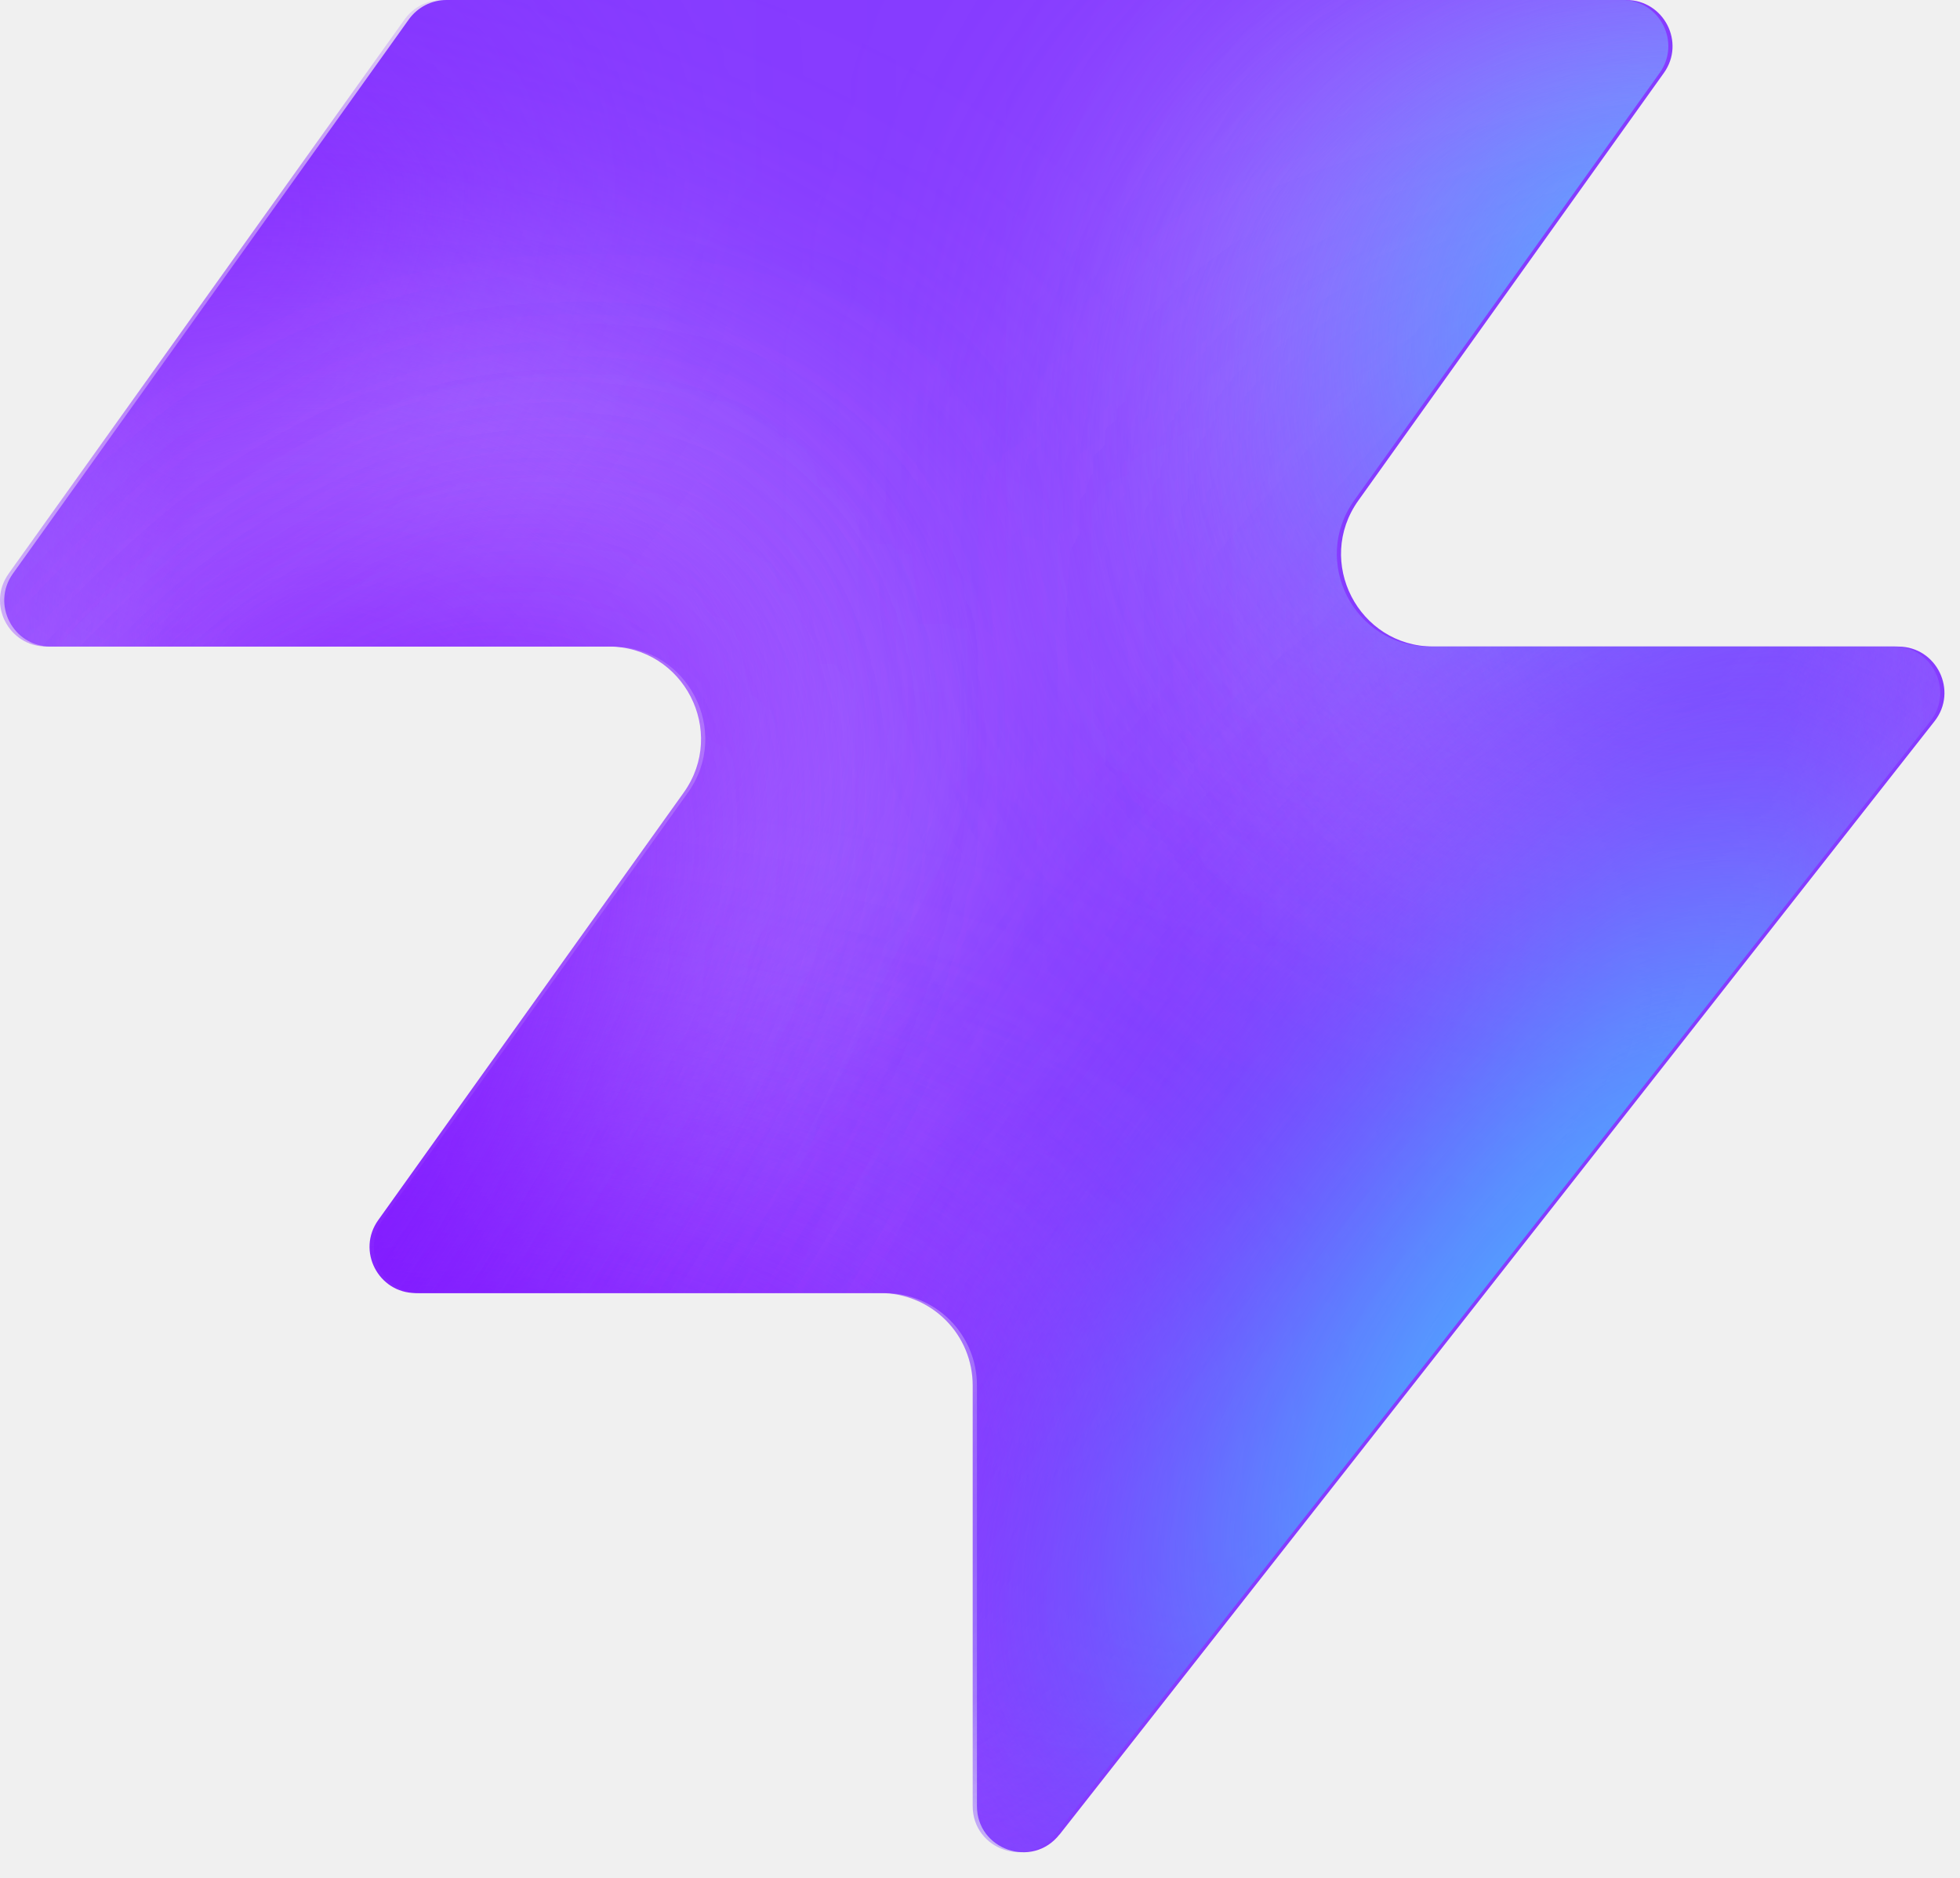
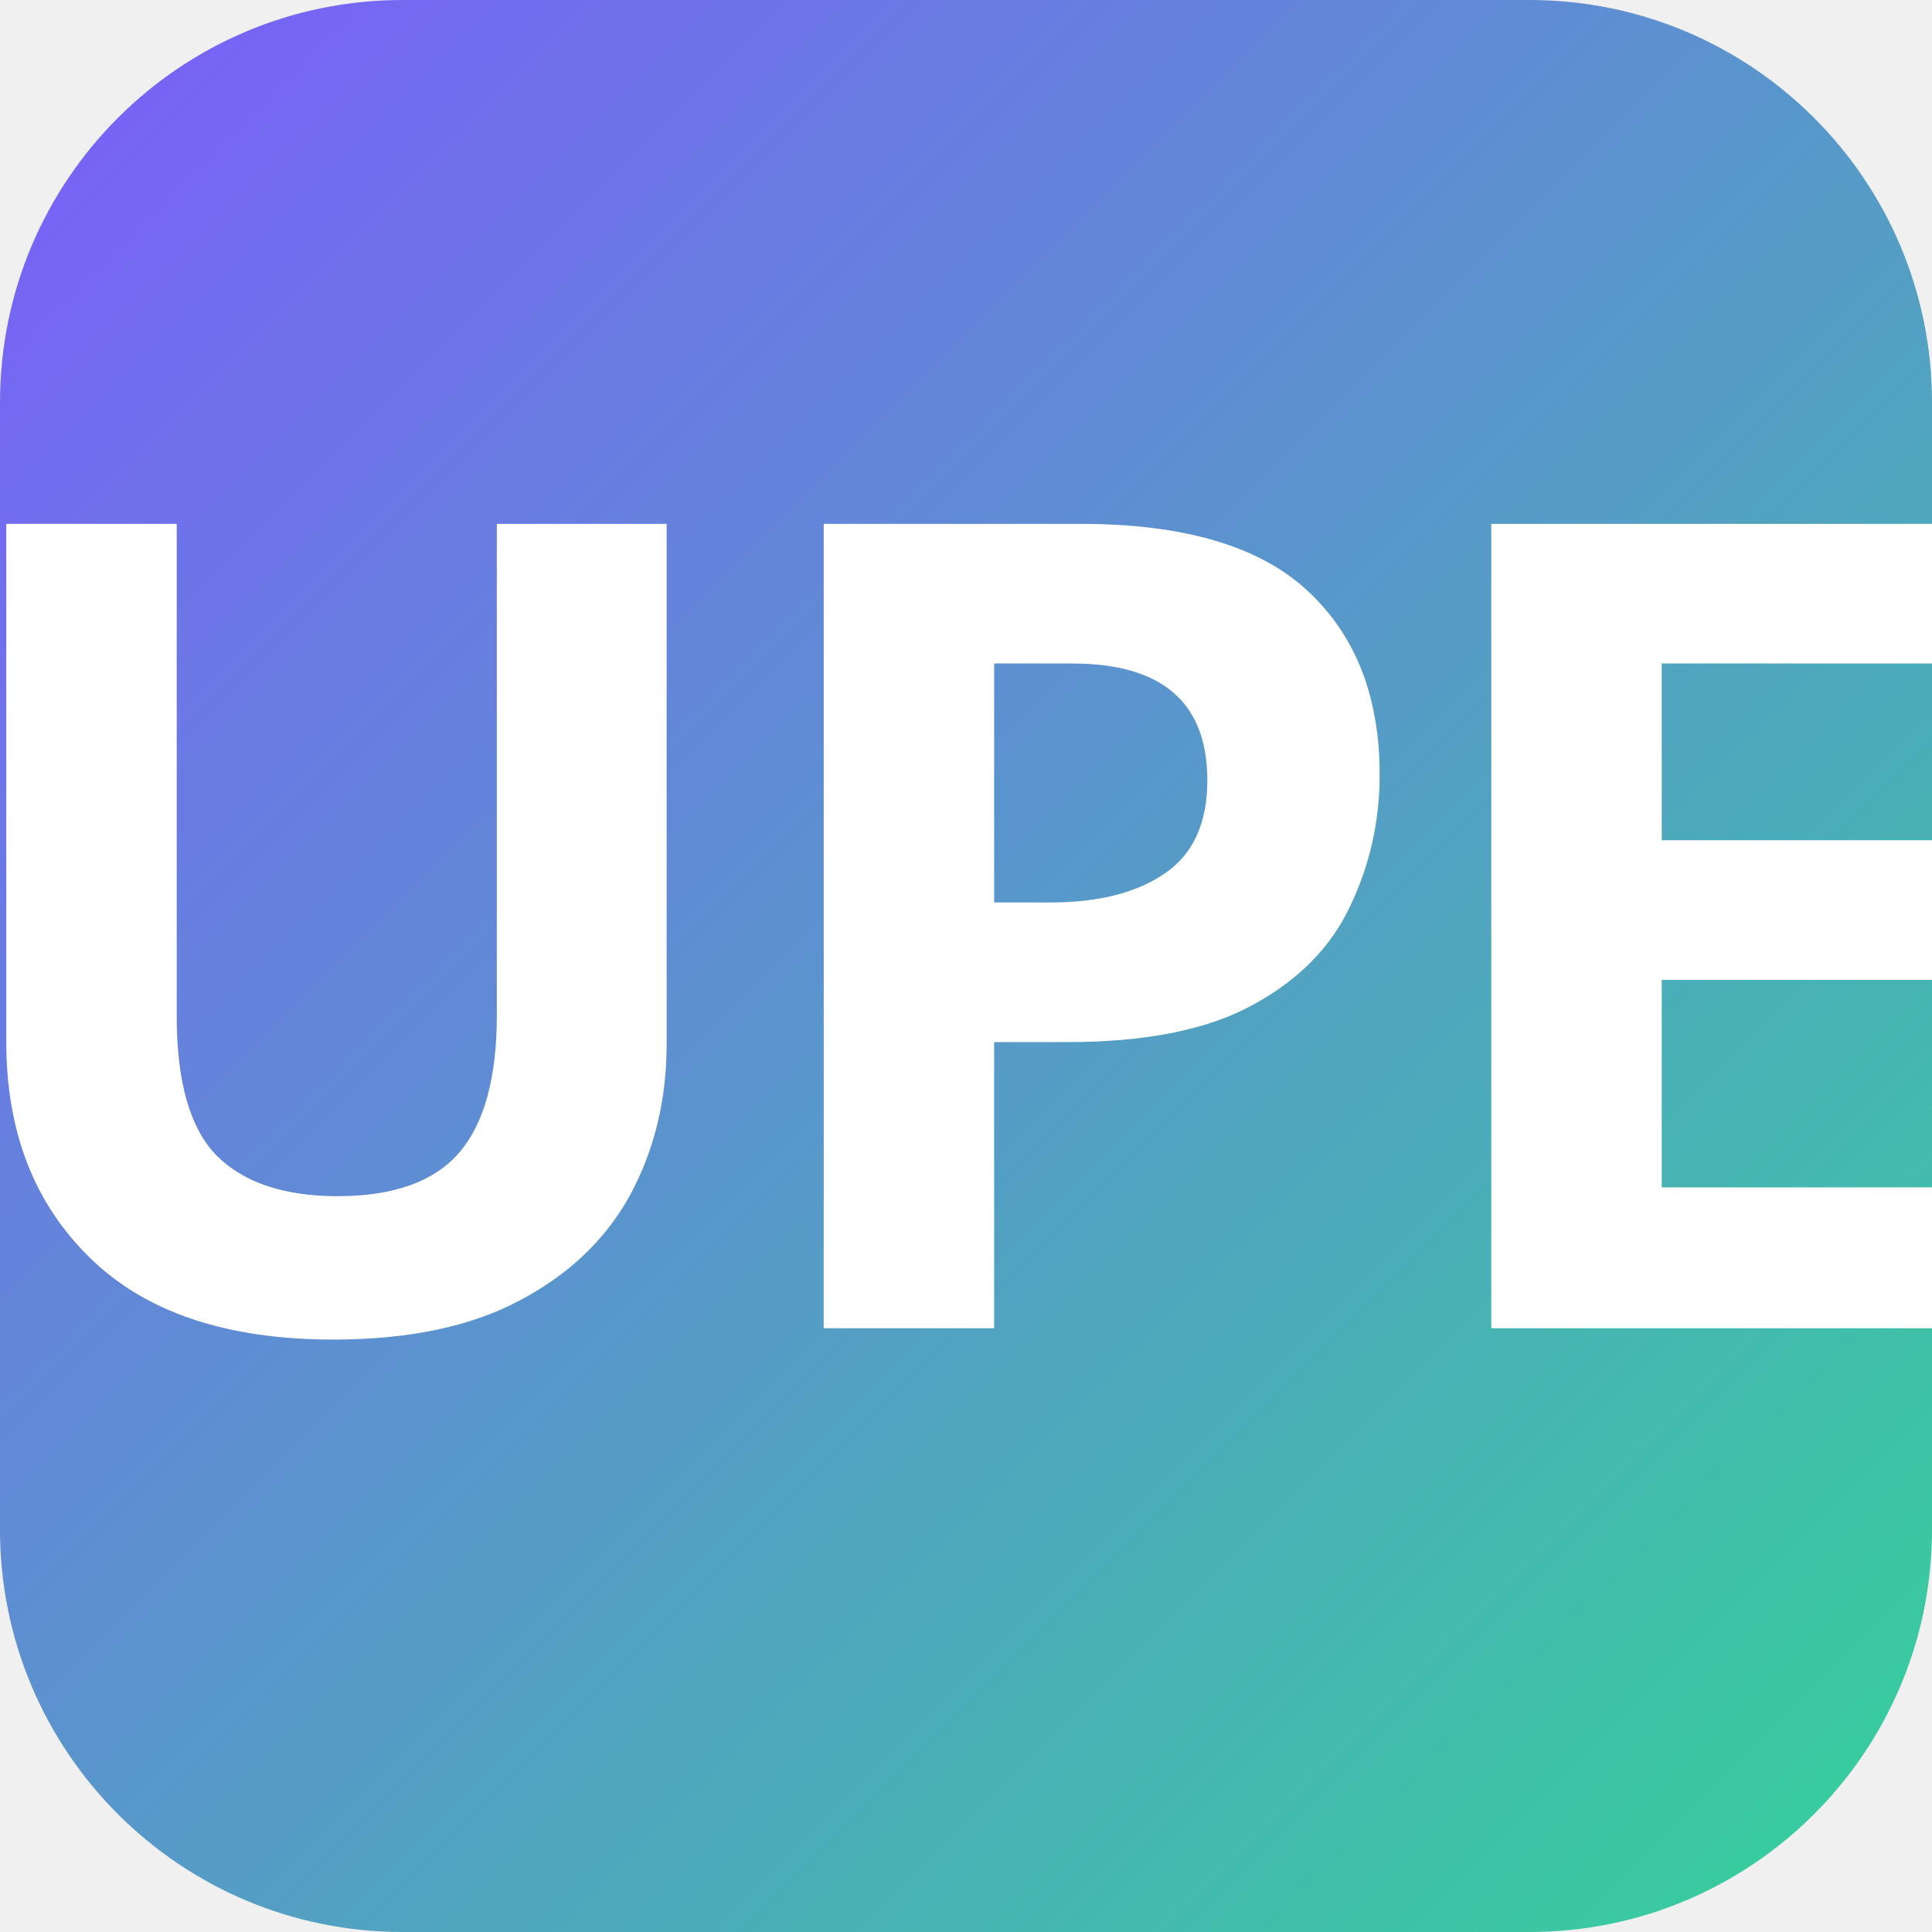
- <svg xmlns="http://www.w3.org/2000/svg" width="48" height="46" fill="none" viewBox="0 0 48 46">
-   <path fill="#863bff" d="M25.946 44.938c-.664.845-2.021.375-2.021-.698V33.937a2.26 2.26 0 0 0-2.262-2.262H10.287c-.92 0-1.456-1.04-.92-1.788l7.48-10.471c1.07-1.497 0-3.578-1.842-3.578H1.237c-.92 0-1.456-1.04-.92-1.788L10.013.474c.214-.297.556-.474.92-.474h28.894c.92 0 1.456 1.04.92 1.788l-7.48 10.471c-1.07 1.498 0 3.579 1.842 3.579h11.377c.943 0 1.473 1.088.89 1.83L25.947 44.94z" style="fill:#863bff;fill:color(display-p3 .525 .23 1);fill-opacity:1" />
-   <mask id="a" width="48" height="46" x="0" y="0" maskUnits="userSpaceOnUse" style="mask-type:alpha">
-     <path fill="#000" d="M25.842 44.938c-.664.844-2.021.375-2.021-.698V33.937a2.26 2.26 0 0 0-2.262-2.262H10.183c-.92 0-1.456-1.04-.92-1.788l7.48-10.471c1.07-1.498 0-3.579-1.842-3.579H1.133c-.92 0-1.456-1.04-.92-1.787L9.91.473c.214-.297.556-.474.92-.474h28.894c.92 0 1.456 1.04.92 1.788l-7.48 10.471c-1.07 1.498 0 3.578 1.842 3.578h11.377c.943 0 1.473 1.088.89 1.832L25.843 44.94z" style="fill:#000;fill-opacity:1" />
-   </mask>
-   <g mask="url(#a)">
-     <g filter="url(#b)">
-       <ellipse cx="5.508" cy="14.704" fill="#ede6ff" rx="5.508" ry="14.704" style="fill:#ede6ff;fill:color(display-p3 .927 .903 1);fill-opacity:1" transform="matrix(.00324 1 1 -.00324 -4.47 31.516)" />
-     </g>
-     <g filter="url(#c)">
-       <ellipse cx="10.399" cy="29.851" fill="#ede6ff" rx="10.399" ry="29.851" style="fill:#ede6ff;fill:color(display-p3 .927 .903 1);fill-opacity:1" transform="matrix(.00324 1 1 -.00324 -39.328 7.883)" />
-     </g>
-     <g filter="url(#d)">
-       <ellipse cx="5.508" cy="30.487" fill="#7e14ff" rx="5.508" ry="30.487" style="fill:#7e14ff;fill:color(display-p3 .492 .077 1);fill-opacity:1" transform="rotate(89.814 -25.913 -14.639)scale(1 -1)" />
-     </g>
-     <g filter="url(#e)">
-       <ellipse cx="5.508" cy="30.599" fill="#7e14ff" rx="5.508" ry="30.599" style="fill:#7e14ff;fill:color(display-p3 .492 .077 1);fill-opacity:1" transform="rotate(89.814 -32.644 -3.334)scale(1 -1)" />
-     </g>
-     <g filter="url(#f)">
-       <ellipse cx="5.508" cy="30.599" fill="#7e14ff" rx="5.508" ry="30.599" style="fill:#7e14ff;fill:color(display-p3 .492 .077 1);fill-opacity:1" transform="matrix(.00324 1 1 -.00324 -34.34 30.47)" />
-     </g>
-     <g filter="url(#g)">
-       <ellipse cx="14.072" cy="22.078" fill="#ede6ff" rx="14.072" ry="22.078" style="fill:#ede6ff;fill:color(display-p3 .927 .903 1);fill-opacity:1" transform="rotate(93.35 24.506 48.493)scale(-1 1)" />
-     </g>
-     <g filter="url(#h)">
-       <ellipse cx="3.47" cy="21.501" fill="#7e14ff" rx="3.47" ry="21.501" style="fill:#7e14ff;fill:color(display-p3 .492 .077 1);fill-opacity:1" transform="rotate(89.009 28.708 47.59)scale(-1 1)" />
-     </g>
-     <g filter="url(#i)">
-       <ellipse cx="3.47" cy="21.501" fill="#7e14ff" rx="3.47" ry="21.501" style="fill:#7e14ff;fill:color(display-p3 .492 .077 1);fill-opacity:1" transform="rotate(89.009 28.708 47.59)scale(-1 1)" />
-     </g>
-     <g filter="url(#j)">
-       <ellipse cx=".387" cy="8.972" fill="#7e14ff" rx="4.407" ry="29.108" style="fill:#7e14ff;fill:color(display-p3 .492 .077 1);fill-opacity:1" transform="rotate(39.51 .387 8.972)" />
-     </g>
-     <g filter="url(#k)">
-       <ellipse cx="47.523" cy="-6.092" fill="#7e14ff" rx="4.407" ry="29.108" style="fill:#7e14ff;fill:color(display-p3 .492 .077 1);fill-opacity:1" transform="rotate(37.892 47.523 -6.092)" />
-     </g>
-     <g filter="url(#l)">
-       <ellipse cx="41.412" cy="6.333" fill="#47bfff" rx="5.971" ry="9.665" style="fill:#47bfff;fill:color(display-p3 .28 .748 1);fill-opacity:1" transform="rotate(37.892 41.412 6.333)" />
-     </g>
-     <g filter="url(#m)">
-       <ellipse cx="-1.879" cy="38.332" fill="#7e14ff" rx="4.407" ry="29.108" style="fill:#7e14ff;fill:color(display-p3 .492 .077 1);fill-opacity:1" transform="rotate(37.892 -1.88 38.332)" />
-     </g>
-     <g filter="url(#n)">
-       <ellipse cx="-1.879" cy="38.332" fill="#7e14ff" rx="4.407" ry="29.108" style="fill:#7e14ff;fill:color(display-p3 .492 .077 1);fill-opacity:1" transform="rotate(37.892 -1.88 38.332)" />
-     </g>
-     <g filter="url(#o)">
-       <ellipse cx="35.651" cy="29.907" fill="#7e14ff" rx="4.407" ry="29.108" style="fill:#7e14ff;fill:color(display-p3 .492 .077 1);fill-opacity:1" transform="rotate(37.892 35.651 29.907)" />
-     </g>
-     <g filter="url(#p)">
-       <ellipse cx="38.418" cy="32.4" fill="#47bfff" rx="5.971" ry="15.297" style="fill:#47bfff;fill:color(display-p3 .28 .748 1);fill-opacity:1" transform="rotate(37.892 38.418 32.4)" />
-     </g>
-   </g>
+ <svg xmlns="http://www.w3.org/2000/svg" width="48" height="48" viewBox="0 0 48 48">
  <defs>
-     <filter id="b" width="60.045" height="41.654" x="-19.77" y="16.149" color-interpolation-filters="sRGB" filterUnits="userSpaceOnUse">
-       <feFlood flood-opacity="0" result="BackgroundImageFix" />
-       <feBlend in="SourceGraphic" in2="BackgroundImageFix" result="shape" />
-       <feGaussianBlur result="effect1_foregroundBlur_2002_17158" stdDeviation="7.659" />
-     </filter>
-     <filter id="c" width="90.34" height="51.437" x="-54.613" y="-7.533" color-interpolation-filters="sRGB" filterUnits="userSpaceOnUse">
-       <feFlood flood-opacity="0" result="BackgroundImageFix" />
-       <feBlend in="SourceGraphic" in2="BackgroundImageFix" result="shape" />
-       <feGaussianBlur result="effect1_foregroundBlur_2002_17158" stdDeviation="7.659" />
-     </filter>
-     <filter id="d" width="79.355" height="29.4" x="-49.64" y="2.03" color-interpolation-filters="sRGB" filterUnits="userSpaceOnUse">
-       <feFlood flood-opacity="0" result="BackgroundImageFix" />
-       <feBlend in="SourceGraphic" in2="BackgroundImageFix" result="shape" />
-       <feGaussianBlur result="effect1_foregroundBlur_2002_17158" stdDeviation="4.596" />
-     </filter>
-     <filter id="e" width="79.579" height="29.4" x="-45.045" y="20.029" color-interpolation-filters="sRGB" filterUnits="userSpaceOnUse">
-       <feFlood flood-opacity="0" result="BackgroundImageFix" />
-       <feBlend in="SourceGraphic" in2="BackgroundImageFix" result="shape" />
-       <feGaussianBlur result="effect1_foregroundBlur_2002_17158" stdDeviation="4.596" />
-     </filter>
-     <filter id="f" width="79.579" height="29.4" x="-43.513" y="21.178" color-interpolation-filters="sRGB" filterUnits="userSpaceOnUse">
-       <feFlood flood-opacity="0" result="BackgroundImageFix" />
-       <feBlend in="SourceGraphic" in2="BackgroundImageFix" result="shape" />
-       <feGaussianBlur result="effect1_foregroundBlur_2002_17158" stdDeviation="4.596" />
-     </filter>
-     <filter id="g" width="74.749" height="58.852" x="15.756" y="-17.901" color-interpolation-filters="sRGB" filterUnits="userSpaceOnUse">
-       <feFlood flood-opacity="0" result="BackgroundImageFix" />
-       <feBlend in="SourceGraphic" in2="BackgroundImageFix" result="shape" />
-       <feGaussianBlur result="effect1_foregroundBlur_2002_17158" stdDeviation="7.659" />
-     </filter>
-     <filter id="h" width="61.377" height="25.362" x="23.548" y="2.284" color-interpolation-filters="sRGB" filterUnits="userSpaceOnUse">
-       <feFlood flood-opacity="0" result="BackgroundImageFix" />
-       <feBlend in="SourceGraphic" in2="BackgroundImageFix" result="shape" />
-       <feGaussianBlur result="effect1_foregroundBlur_2002_17158" stdDeviation="4.596" />
-     </filter>
-     <filter id="i" width="61.377" height="25.362" x="23.548" y="2.284" color-interpolation-filters="sRGB" filterUnits="userSpaceOnUse">
-       <feFlood flood-opacity="0" result="BackgroundImageFix" />
-       <feBlend in="SourceGraphic" in2="BackgroundImageFix" result="shape" />
-       <feGaussianBlur result="effect1_foregroundBlur_2002_17158" stdDeviation="4.596" />
-     </filter>
-     <filter id="j" width="56.045" height="63.649" x="-27.636" y="-22.853" color-interpolation-filters="sRGB" filterUnits="userSpaceOnUse">
-       <feFlood flood-opacity="0" result="BackgroundImageFix" />
-       <feBlend in="SourceGraphic" in2="BackgroundImageFix" result="shape" />
-       <feGaussianBlur result="effect1_foregroundBlur_2002_17158" stdDeviation="4.596" />
-     </filter>
-     <filter id="k" width="54.814" height="64.646" x="20.116" y="-38.415" color-interpolation-filters="sRGB" filterUnits="userSpaceOnUse">
-       <feFlood flood-opacity="0" result="BackgroundImageFix" />
-       <feBlend in="SourceGraphic" in2="BackgroundImageFix" result="shape" />
-       <feGaussianBlur result="effect1_foregroundBlur_2002_17158" stdDeviation="4.596" />
-     </filter>
-     <filter id="l" width="33.541" height="35.313" x="24.641" y="-11.323" color-interpolation-filters="sRGB" filterUnits="userSpaceOnUse">
-       <feFlood flood-opacity="0" result="BackgroundImageFix" />
-       <feBlend in="SourceGraphic" in2="BackgroundImageFix" result="shape" />
-       <feGaussianBlur result="effect1_foregroundBlur_2002_17158" stdDeviation="4.596" />
-     </filter>
-     <filter id="m" width="54.814" height="64.646" x="-29.286" y="6.009" color-interpolation-filters="sRGB" filterUnits="userSpaceOnUse">
-       <feFlood flood-opacity="0" result="BackgroundImageFix" />
-       <feBlend in="SourceGraphic" in2="BackgroundImageFix" result="shape" />
-       <feGaussianBlur result="effect1_foregroundBlur_2002_17158" stdDeviation="4.596" />
-     </filter>
-     <filter id="n" width="54.814" height="64.646" x="-29.286" y="6.009" color-interpolation-filters="sRGB" filterUnits="userSpaceOnUse">
-       <feFlood flood-opacity="0" result="BackgroundImageFix" />
-       <feBlend in="SourceGraphic" in2="BackgroundImageFix" result="shape" />
-       <feGaussianBlur result="effect1_foregroundBlur_2002_17158" stdDeviation="4.596" />
-     </filter>
-     <filter id="o" width="54.814" height="64.646" x="8.244" y="-2.416" color-interpolation-filters="sRGB" filterUnits="userSpaceOnUse">
-       <feFlood flood-opacity="0" result="BackgroundImageFix" />
-       <feBlend in="SourceGraphic" in2="BackgroundImageFix" result="shape" />
-       <feGaussianBlur result="effect1_foregroundBlur_2002_17158" stdDeviation="4.596" />
-     </filter>
-     <filter id="p" width="39.409" height="43.623" x="18.713" y="10.588" color-interpolation-filters="sRGB" filterUnits="userSpaceOnUse">
-       <feFlood flood-opacity="0" result="BackgroundImageFix" />
-       <feBlend in="SourceGraphic" in2="BackgroundImageFix" result="shape" />
-       <feGaussianBlur result="effect1_foregroundBlur_2002_17158" stdDeviation="4.596" />
-     </filter>
+     <linearGradient id="g" x1="0" y1="0" x2="1" y2="1">
+       <stop offset="0%" stop-color="#7c5cfc" />
+       <stop offset="100%" stop-color="#34d399" />
+     </linearGradient>
  </defs>
+   <rect width="48" height="48" rx="10" fill="url(#g)" />
+   <text x="24" y="33" font-family="system-ui,sans-serif" font-size="28" font-weight="800" fill="#fff" text-anchor="middle" letter-spacing="-1">UPE</text>
</svg>
